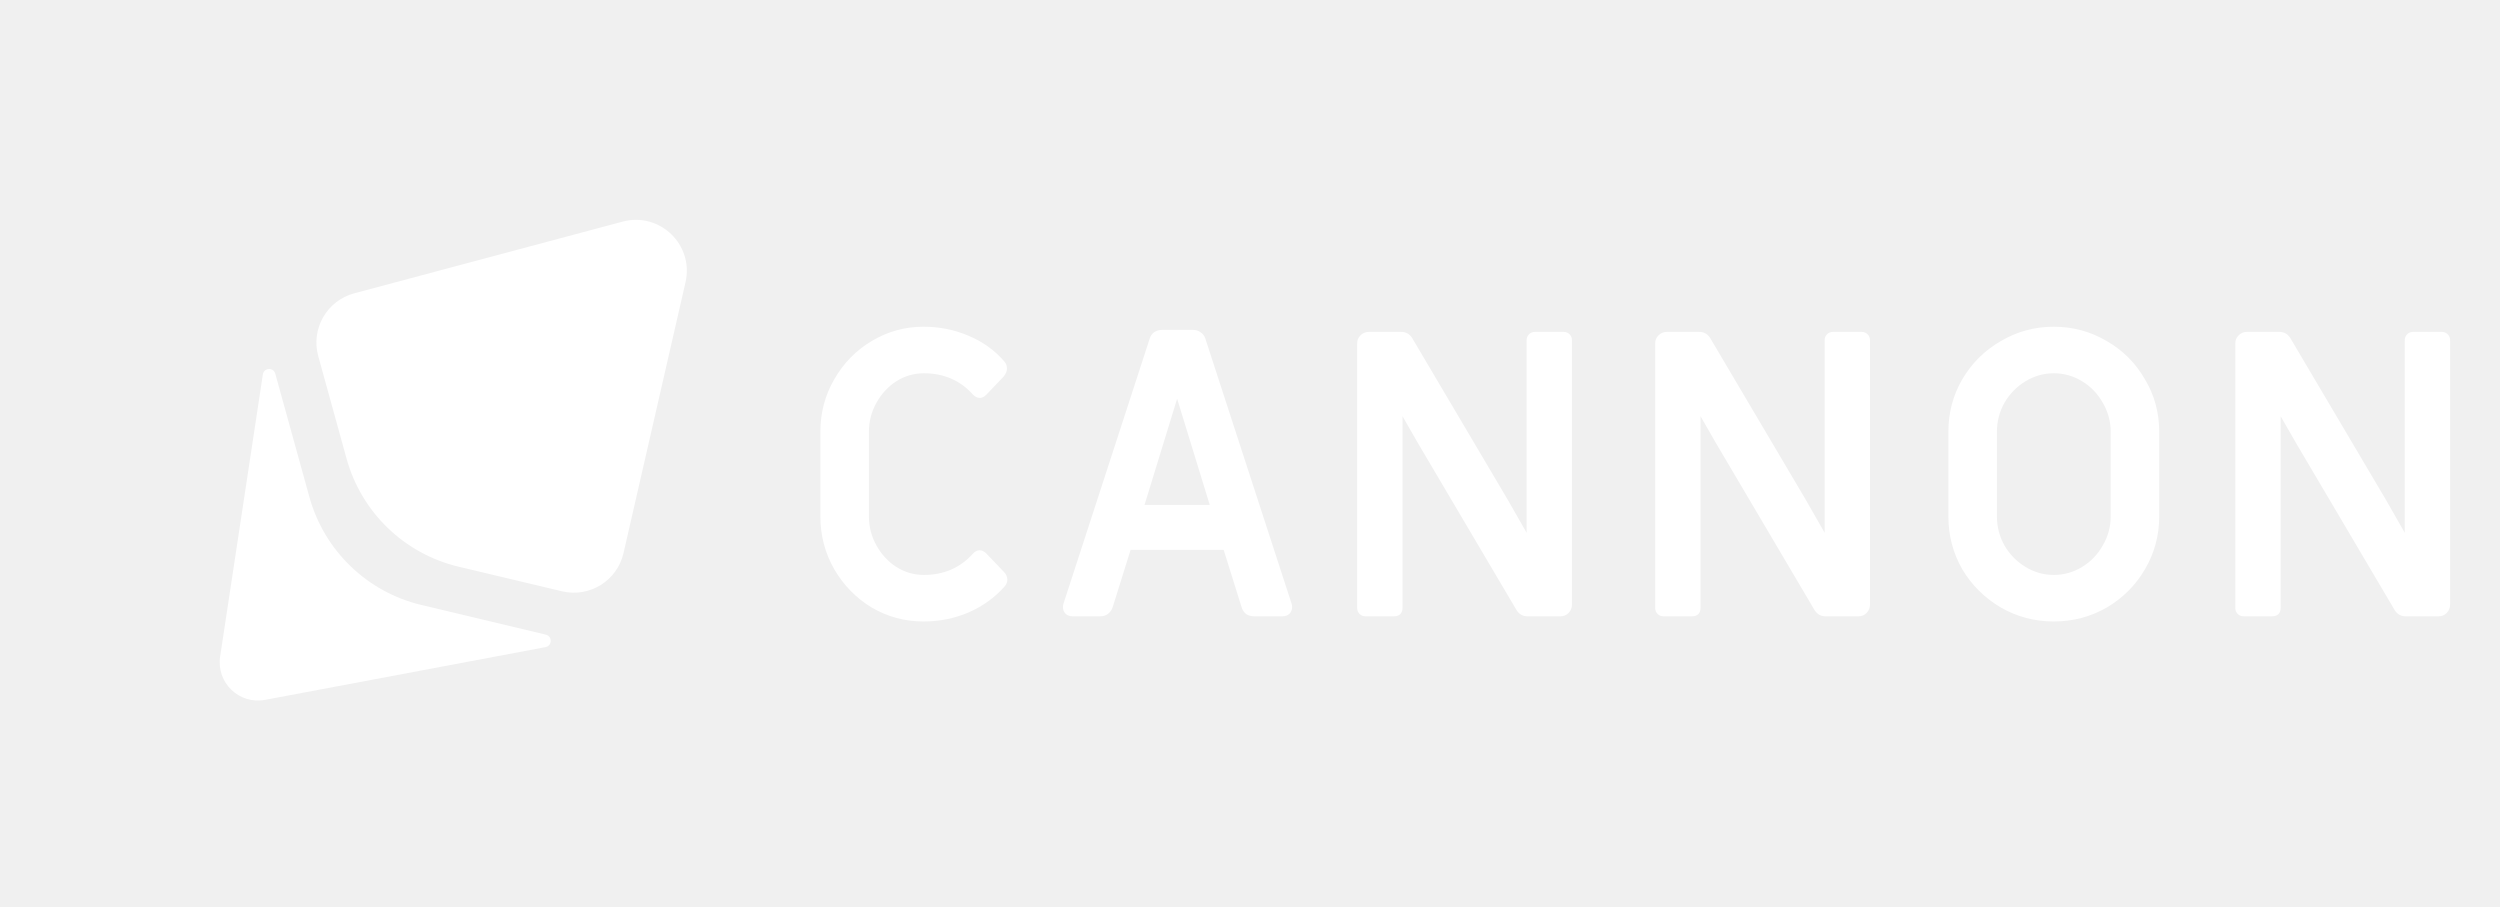
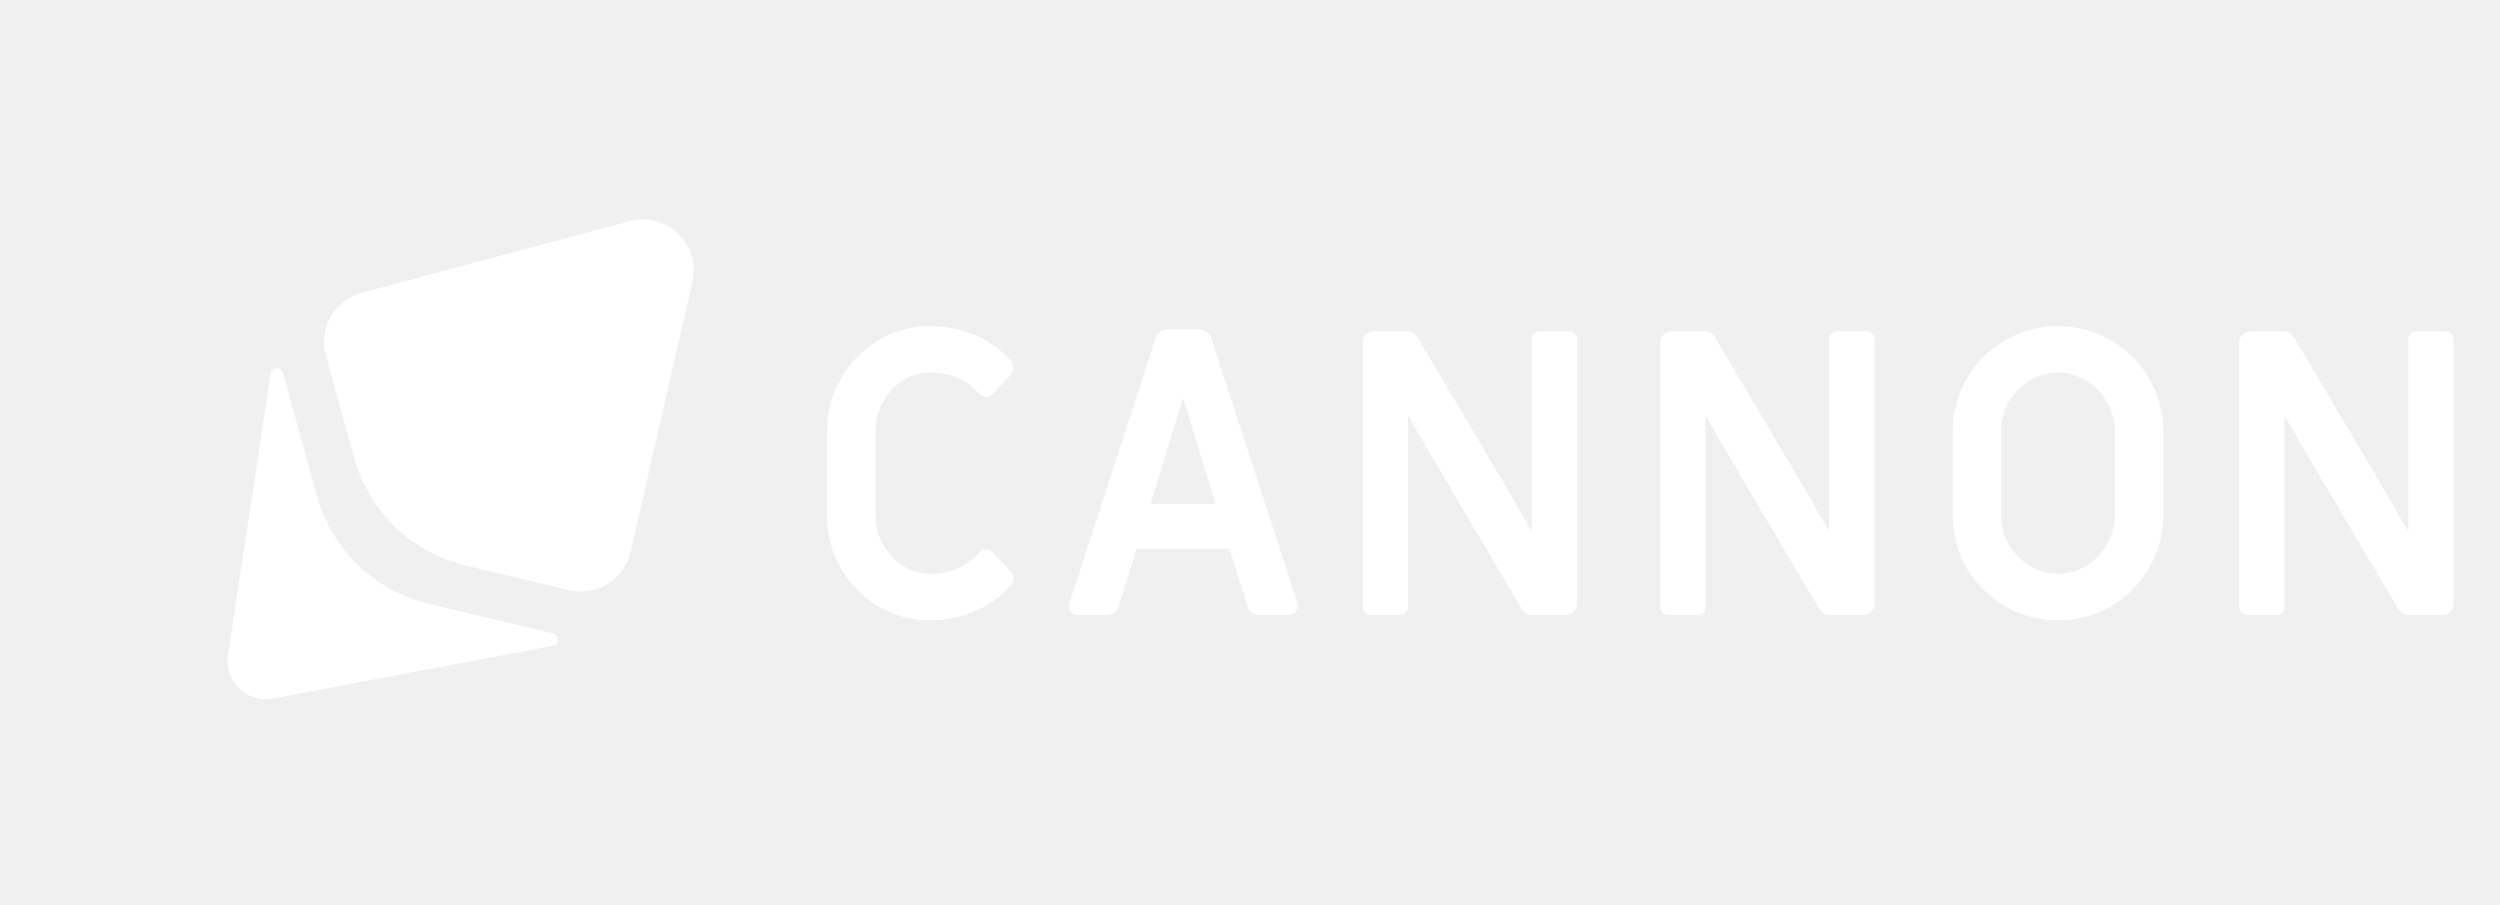
- <svg xmlns="http://www.w3.org/2000/svg" width="149" height="54" viewBox="0 0 149 54" fill="none">
-   <path d="M37.111 13.208C39.322 12.618 41.368 14.591 40.857 16.822L37.162 32.963C36.786 34.609 35.139 35.632 33.497 35.242L27.332 33.775C24.099 33.006 21.54 30.538 20.655 27.334L18.968 21.226C18.518 19.599 19.482 17.917 21.113 17.481L37.111 13.208Z" fill="white" />
-   <path d="M13.12 39.131C12.885 40.683 14.252 42.002 15.795 41.712L32.513 38.568C32.916 38.492 32.929 37.92 32.531 37.825L25.111 36.056C21.88 35.286 19.324 32.819 18.439 29.618L16.407 22.272C16.298 21.877 15.727 21.911 15.666 22.316L13.12 39.131Z" fill="white" />
-   <path d="M55.036 37.04C53.929 37.04 52.902 36.763 51.954 36.21C51.021 35.641 50.279 34.883 49.725 33.934C49.172 32.97 48.895 31.919 48.895 30.781V25.732C48.895 24.593 49.172 23.55 49.725 22.602C50.279 21.638 51.021 20.879 51.954 20.326C52.902 19.757 53.929 19.473 55.036 19.473C56 19.473 56.901 19.654 57.739 20.018C58.576 20.366 59.287 20.879 59.872 21.559C59.967 21.67 60.014 21.804 60.014 21.962C60.014 22.12 59.951 22.278 59.825 22.436L58.782 23.527C58.655 23.653 58.529 23.716 58.402 23.716C58.244 23.716 58.102 23.645 57.976 23.503C57.217 22.665 56.245 22.247 55.06 22.247C54.475 22.247 53.929 22.404 53.424 22.721C52.934 23.037 52.539 23.463 52.238 24.001C51.938 24.538 51.788 25.115 51.788 25.732V30.781C51.788 31.398 51.938 31.974 52.238 32.512C52.539 33.049 52.934 33.476 53.424 33.792C53.929 34.108 54.475 34.266 55.06 34.266C56.245 34.266 57.217 33.847 57.976 33.01C58.102 32.867 58.236 32.796 58.379 32.796C58.521 32.796 58.655 32.859 58.782 32.986L59.825 34.077C59.967 34.219 60.038 34.377 60.038 34.551C60.038 34.677 59.991 34.803 59.896 34.93C59.295 35.61 58.576 36.131 57.739 36.495C56.901 36.858 56 37.04 55.036 37.04ZM63.922 36.732C63.764 36.732 63.629 36.684 63.519 36.59C63.408 36.479 63.353 36.344 63.353 36.187C63.353 36.107 63.361 36.044 63.377 35.997L68.521 20.184C68.569 20.026 68.656 19.899 68.782 19.805C68.924 19.71 69.082 19.662 69.256 19.662H71.105C71.279 19.662 71.429 19.71 71.556 19.805C71.698 19.899 71.793 20.026 71.84 20.184L76.985 35.997C77.001 36.044 77.009 36.107 77.009 36.187C77.009 36.344 76.953 36.479 76.843 36.59C76.732 36.684 76.597 36.732 76.439 36.732H74.733C74.559 36.732 74.401 36.684 74.258 36.59C74.132 36.479 74.045 36.344 73.998 36.187L72.931 32.773H67.383L66.316 36.187C66.269 36.344 66.174 36.479 66.032 36.59C65.906 36.684 65.755 36.732 65.582 36.732H63.922ZM72.101 30.094L70.157 23.764L68.213 30.094H72.101ZM81.385 36.732C81.243 36.732 81.124 36.684 81.029 36.59C80.935 36.495 80.887 36.376 80.887 36.234V20.468C80.887 20.279 80.95 20.121 81.077 19.994C81.219 19.852 81.385 19.781 81.575 19.781H83.519C83.787 19.781 84.001 19.899 84.159 20.137L89.849 29.762L90.987 31.753V20.279C90.987 20.137 91.034 20.018 91.129 19.923C91.224 19.828 91.342 19.781 91.484 19.781H93.191C93.334 19.781 93.452 19.828 93.547 19.923C93.642 20.018 93.689 20.137 93.689 20.279V36.044C93.689 36.234 93.618 36.4 93.476 36.542C93.349 36.669 93.191 36.732 93.002 36.732H91.034C90.765 36.732 90.552 36.613 90.394 36.376L84.514 26.419L83.59 24.807V36.234C83.59 36.392 83.542 36.519 83.447 36.613C83.353 36.692 83.234 36.732 83.092 36.732H81.385ZM99.147 36.732C99.005 36.732 98.886 36.684 98.791 36.59C98.697 36.495 98.649 36.376 98.649 36.234V20.468C98.649 20.279 98.713 20.121 98.839 19.994C98.981 19.852 99.147 19.781 99.337 19.781H101.281C101.55 19.781 101.763 19.899 101.921 20.137L107.611 29.762L108.749 31.753V20.279C108.749 20.137 108.796 20.018 108.891 19.923C108.986 19.828 109.104 19.781 109.247 19.781H110.953C111.096 19.781 111.214 19.828 111.309 19.923C111.404 20.018 111.451 20.137 111.451 20.279V36.044C111.451 36.234 111.38 36.4 111.238 36.542C111.112 36.669 110.953 36.732 110.764 36.732H108.796C108.527 36.732 108.314 36.613 108.156 36.376L102.277 26.419L101.352 24.807V36.234C101.352 36.392 101.305 36.519 101.21 36.613C101.115 36.692 100.996 36.732 100.854 36.732H99.147ZM122.407 37.04C121.269 37.04 120.218 36.763 119.254 36.21C118.29 35.641 117.523 34.883 116.954 33.934C116.401 32.97 116.124 31.919 116.124 30.781V25.732C116.124 24.593 116.401 23.55 116.954 22.602C117.523 21.638 118.29 20.879 119.254 20.326C120.218 19.757 121.269 19.473 122.407 19.473C123.545 19.473 124.596 19.757 125.56 20.326C126.524 20.879 127.283 21.638 127.836 22.602C128.405 23.55 128.689 24.593 128.689 25.732V30.781C128.689 31.919 128.405 32.97 127.836 33.934C127.283 34.883 126.524 35.641 125.56 36.21C124.596 36.763 123.545 37.04 122.407 37.04ZM122.407 34.266C123.007 34.266 123.568 34.108 124.09 33.792C124.611 33.476 125.022 33.049 125.323 32.512C125.639 31.974 125.797 31.398 125.797 30.781V25.732C125.797 25.115 125.639 24.538 125.323 24.001C125.022 23.463 124.611 23.037 124.09 22.721C123.568 22.404 123.007 22.247 122.407 22.247C121.806 22.247 121.245 22.404 120.723 22.721C120.202 23.037 119.783 23.463 119.467 24.001C119.167 24.538 119.017 25.115 119.017 25.732V30.781C119.017 31.398 119.167 31.974 119.467 32.512C119.783 33.049 120.202 33.476 120.723 33.792C121.245 34.108 121.806 34.266 122.407 34.266ZM133.722 36.732C133.58 36.732 133.462 36.684 133.367 36.59C133.272 36.495 133.224 36.376 133.224 36.234V20.468C133.224 20.279 133.288 20.121 133.414 19.994C133.556 19.852 133.722 19.781 133.912 19.781H135.856C136.125 19.781 136.338 19.899 136.496 20.137L142.186 29.762L143.324 31.753V20.279C143.324 20.137 143.371 20.018 143.466 19.923C143.561 19.828 143.679 19.781 143.822 19.781H145.529C145.671 19.781 145.789 19.828 145.884 19.923C145.979 20.018 146.026 20.137 146.026 20.279V36.044C146.026 36.234 145.955 36.4 145.813 36.542C145.687 36.669 145.529 36.732 145.339 36.732H143.371C143.103 36.732 142.889 36.613 142.731 36.376L136.852 26.419L135.927 24.807V36.234C135.927 36.392 135.88 36.519 135.785 36.613C135.69 36.692 135.571 36.732 135.429 36.732H133.722Z" fill="white" />
+ <svg xmlns="http://www.w3.org/2000/svg" width="141" height="51" viewBox="0 0 141 51" fill="none">
+   <path d="M35.515 12.475C37.603 11.917 39.535 13.781 39.053 15.888L35.563 31.133C35.208 32.687 33.653 33.653 32.102 33.284L26.28 31.899C23.226 31.173 20.809 28.842 19.973 25.816L18.38 20.047C17.955 18.511 18.865 16.922 20.405 16.511L35.515 12.475Z" fill="white" />
+   <path d="M12.857 36.958C12.635 38.423 13.926 39.669 15.383 39.395L31.172 36.425C31.553 36.354 31.566 35.814 31.189 35.724L24.181 34.053C21.13 33.326 18.716 30.996 17.88 27.973L15.961 21.035C15.858 20.662 15.319 20.694 15.261 21.077L12.857 36.958Z" fill="white" />
+   <path d="M52.444 34.982C51.399 34.982 50.429 34.721 49.533 34.198C48.652 33.661 47.951 32.944 47.428 32.049C46.906 31.138 46.645 30.146 46.645 29.071V24.302C46.645 23.227 46.906 22.242 47.428 21.346C47.951 20.436 48.652 19.719 49.533 19.197C50.429 18.659 51.399 18.391 52.444 18.391C53.354 18.391 54.205 18.562 54.996 18.906C55.787 19.234 56.459 19.719 57.011 20.361C57.101 20.465 57.146 20.592 57.146 20.742C57.146 20.891 57.086 21.04 56.967 21.189L55.981 22.219C55.862 22.339 55.743 22.398 55.623 22.398C55.474 22.398 55.34 22.331 55.22 22.197C54.504 21.406 53.586 21.01 52.466 21.01C51.914 21.01 51.399 21.16 50.921 21.458C50.458 21.757 50.085 22.16 49.802 22.667C49.518 23.175 49.376 23.72 49.376 24.302V29.071C49.376 29.653 49.518 30.198 49.802 30.705C50.085 31.213 50.458 31.616 50.921 31.915C51.399 32.213 51.914 32.362 52.466 32.362C53.586 32.362 54.504 31.967 55.22 31.176C55.34 31.041 55.467 30.974 55.601 30.974C55.735 30.974 55.862 31.034 55.981 31.153L56.967 32.183C57.101 32.317 57.168 32.467 57.168 32.631C57.168 32.75 57.123 32.87 57.034 32.989C56.467 33.631 55.787 34.124 54.996 34.467C54.205 34.81 53.354 34.982 52.444 34.982ZM60.836 34.691C60.687 34.691 60.56 34.646 60.456 34.557C60.351 34.452 60.299 34.325 60.299 34.176C60.299 34.101 60.306 34.042 60.321 33.997L65.18 19.062C65.225 18.913 65.307 18.794 65.426 18.704C65.561 18.615 65.71 18.57 65.874 18.57H67.62C67.785 18.57 67.926 18.615 68.046 18.704C68.18 18.794 68.27 18.913 68.314 19.062L73.173 33.997C73.188 34.042 73.196 34.101 73.196 34.176C73.196 34.325 73.143 34.452 73.039 34.557C72.934 34.646 72.808 34.691 72.658 34.691H71.046C70.882 34.691 70.733 34.646 70.598 34.557C70.479 34.452 70.397 34.325 70.352 34.176L69.345 30.952H64.105L63.098 34.176C63.053 34.325 62.963 34.452 62.829 34.557C62.709 34.646 62.568 34.691 62.404 34.691H60.836ZM68.561 28.422L66.725 22.443L64.889 28.422H68.561ZM77.329 34.691C77.195 34.691 77.083 34.646 76.993 34.557C76.904 34.467 76.859 34.355 76.859 34.221V19.331C76.859 19.152 76.919 19.003 77.038 18.883C77.172 18.749 77.329 18.682 77.508 18.682H79.344C79.598 18.682 79.799 18.794 79.949 19.017L85.323 28.108L86.397 29.989V19.152C86.397 19.017 86.442 18.906 86.532 18.816C86.621 18.727 86.733 18.682 86.867 18.682H88.479C88.614 18.682 88.726 18.727 88.815 18.816C88.905 18.906 88.95 19.017 88.95 19.152V34.042C88.95 34.221 88.883 34.377 88.748 34.512C88.629 34.631 88.479 34.691 88.3 34.691H86.442C86.188 34.691 85.987 34.579 85.837 34.355L80.285 24.951L79.411 23.428V34.221C79.411 34.37 79.367 34.489 79.277 34.579C79.187 34.654 79.076 34.691 78.941 34.691H77.329ZM94.104 34.691C93.97 34.691 93.858 34.646 93.769 34.557C93.679 34.467 93.634 34.355 93.634 34.221V19.331C93.634 19.152 93.694 19.003 93.813 18.883C93.948 18.749 94.104 18.682 94.284 18.682H96.12C96.373 18.682 96.575 18.794 96.724 19.017L102.098 28.108L103.172 29.989V19.152C103.172 19.017 103.217 18.906 103.307 18.816C103.396 18.727 103.508 18.682 103.643 18.682H105.255C105.389 18.682 105.501 18.727 105.591 18.816C105.68 18.906 105.725 19.017 105.725 19.152V34.042C105.725 34.221 105.658 34.377 105.523 34.512C105.404 34.631 105.255 34.691 105.076 34.691H103.217C102.964 34.691 102.762 34.579 102.613 34.355L97.06 24.951L96.187 23.428V34.221C96.187 34.37 96.142 34.489 96.052 34.579C95.963 34.654 95.851 34.691 95.717 34.691H94.104ZM116.072 34.982C114.997 34.982 114.004 34.721 113.094 34.198C112.183 33.661 111.459 32.944 110.922 32.049C110.4 31.138 110.138 30.146 110.138 29.071V24.302C110.138 23.227 110.4 22.242 110.922 21.346C111.459 20.436 112.183 19.719 113.094 19.197C114.004 18.659 114.997 18.391 116.072 18.391C117.146 18.391 118.139 18.659 119.05 19.197C119.96 19.719 120.677 20.436 121.199 21.346C121.736 22.242 122.005 23.227 122.005 24.302V29.071C122.005 30.146 121.736 31.138 121.199 32.049C120.677 32.944 119.96 33.661 119.05 34.198C118.139 34.721 117.146 34.982 116.072 34.982ZM116.072 32.362C116.639 32.362 117.169 32.213 117.661 31.915C118.154 31.616 118.542 31.213 118.826 30.705C119.124 30.198 119.274 29.653 119.274 29.071V24.302C119.274 23.72 119.124 23.175 118.826 22.667C118.542 22.16 118.154 21.757 117.661 21.458C117.169 21.16 116.639 21.01 116.072 21.01C115.505 21.01 114.975 21.16 114.482 21.458C113.989 21.757 113.594 22.16 113.295 22.667C113.012 23.175 112.87 23.72 112.87 24.302V29.071C112.87 29.653 113.012 30.198 113.295 30.705C113.594 31.213 113.989 31.616 114.482 31.915C114.975 32.213 115.505 32.362 116.072 32.362ZM126.759 34.691C126.624 34.691 126.512 34.646 126.423 34.557C126.333 34.467 126.288 34.355 126.288 34.221V19.331C126.288 19.152 126.348 19.003 126.467 18.883C126.602 18.749 126.759 18.682 126.938 18.682H128.774C129.028 18.682 129.229 18.794 129.378 19.017L134.752 28.108L135.827 29.989V19.152C135.827 19.017 135.872 18.906 135.961 18.816C136.051 18.727 136.163 18.682 136.297 18.682H137.909C138.043 18.682 138.155 18.727 138.245 18.816C138.335 18.906 138.379 19.017 138.379 19.152V34.042C138.379 34.221 138.312 34.377 138.178 34.512C138.058 34.631 137.909 34.691 137.73 34.691H135.872C135.618 34.691 135.416 34.579 135.267 34.355L129.714 24.951L128.841 23.428V34.221C128.841 34.37 128.796 34.489 128.707 34.579C128.617 34.654 128.505 34.691 128.371 34.691H126.759Z" fill="white" />
</svg>
